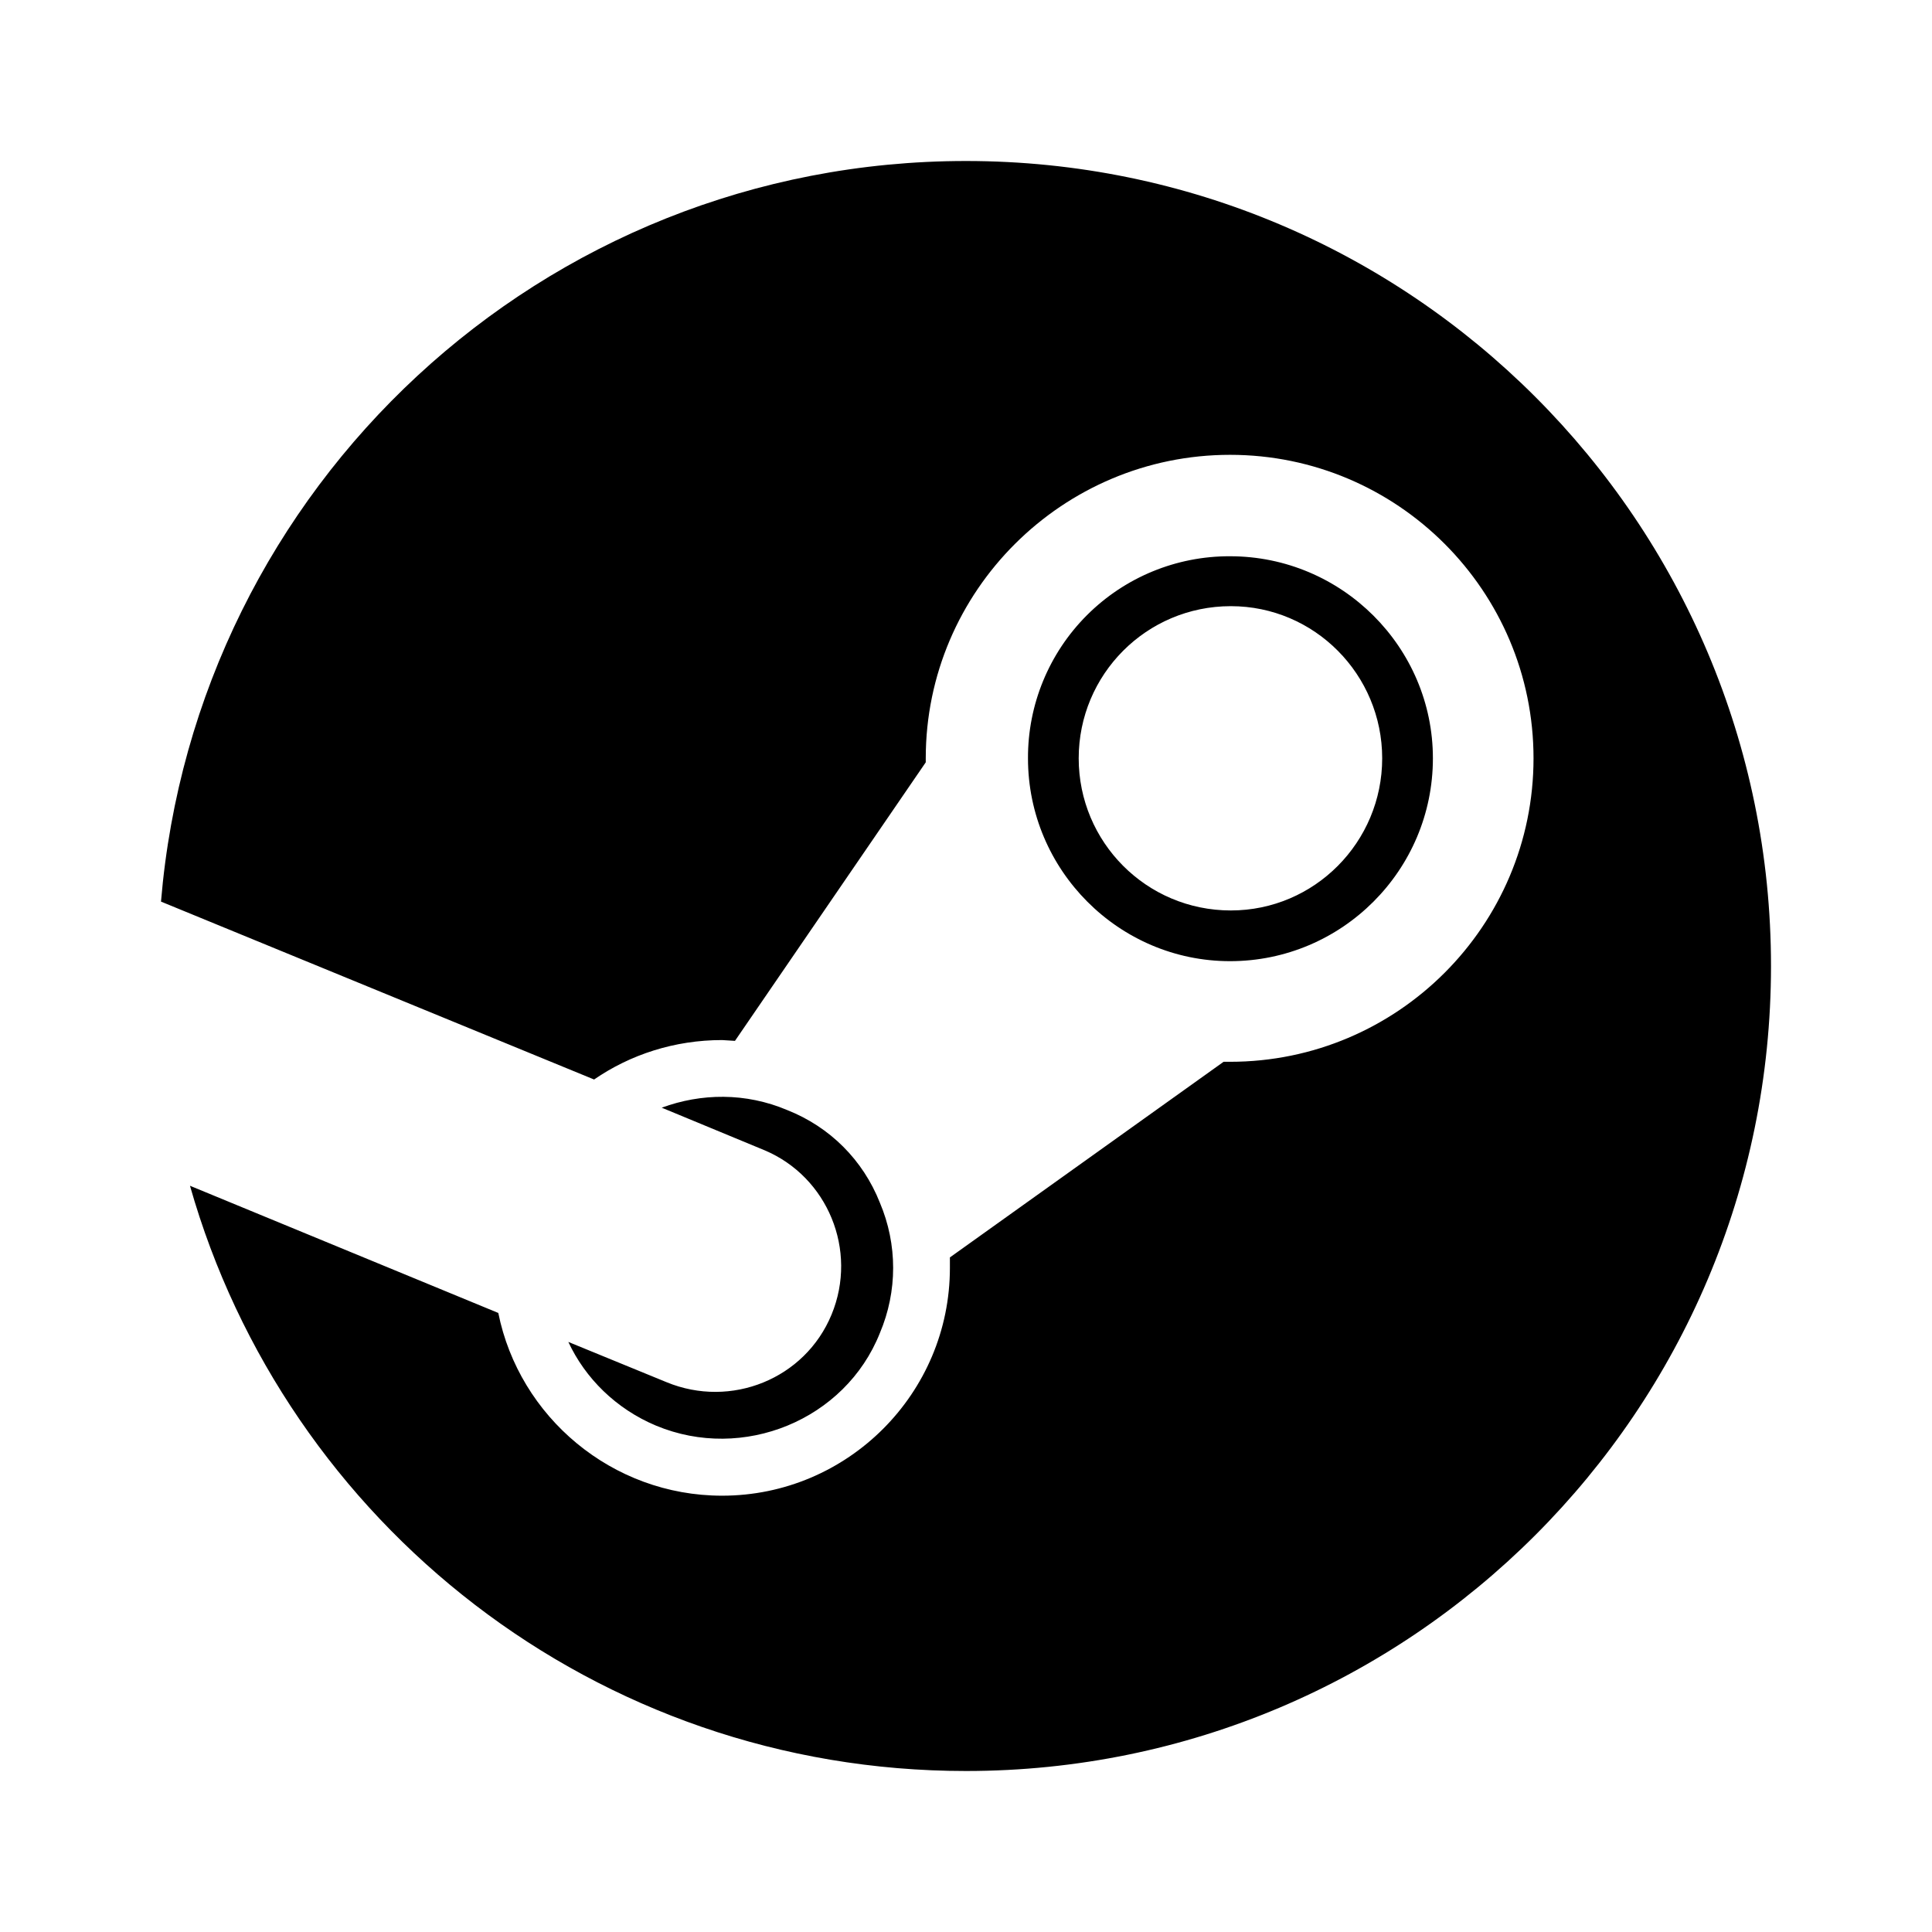
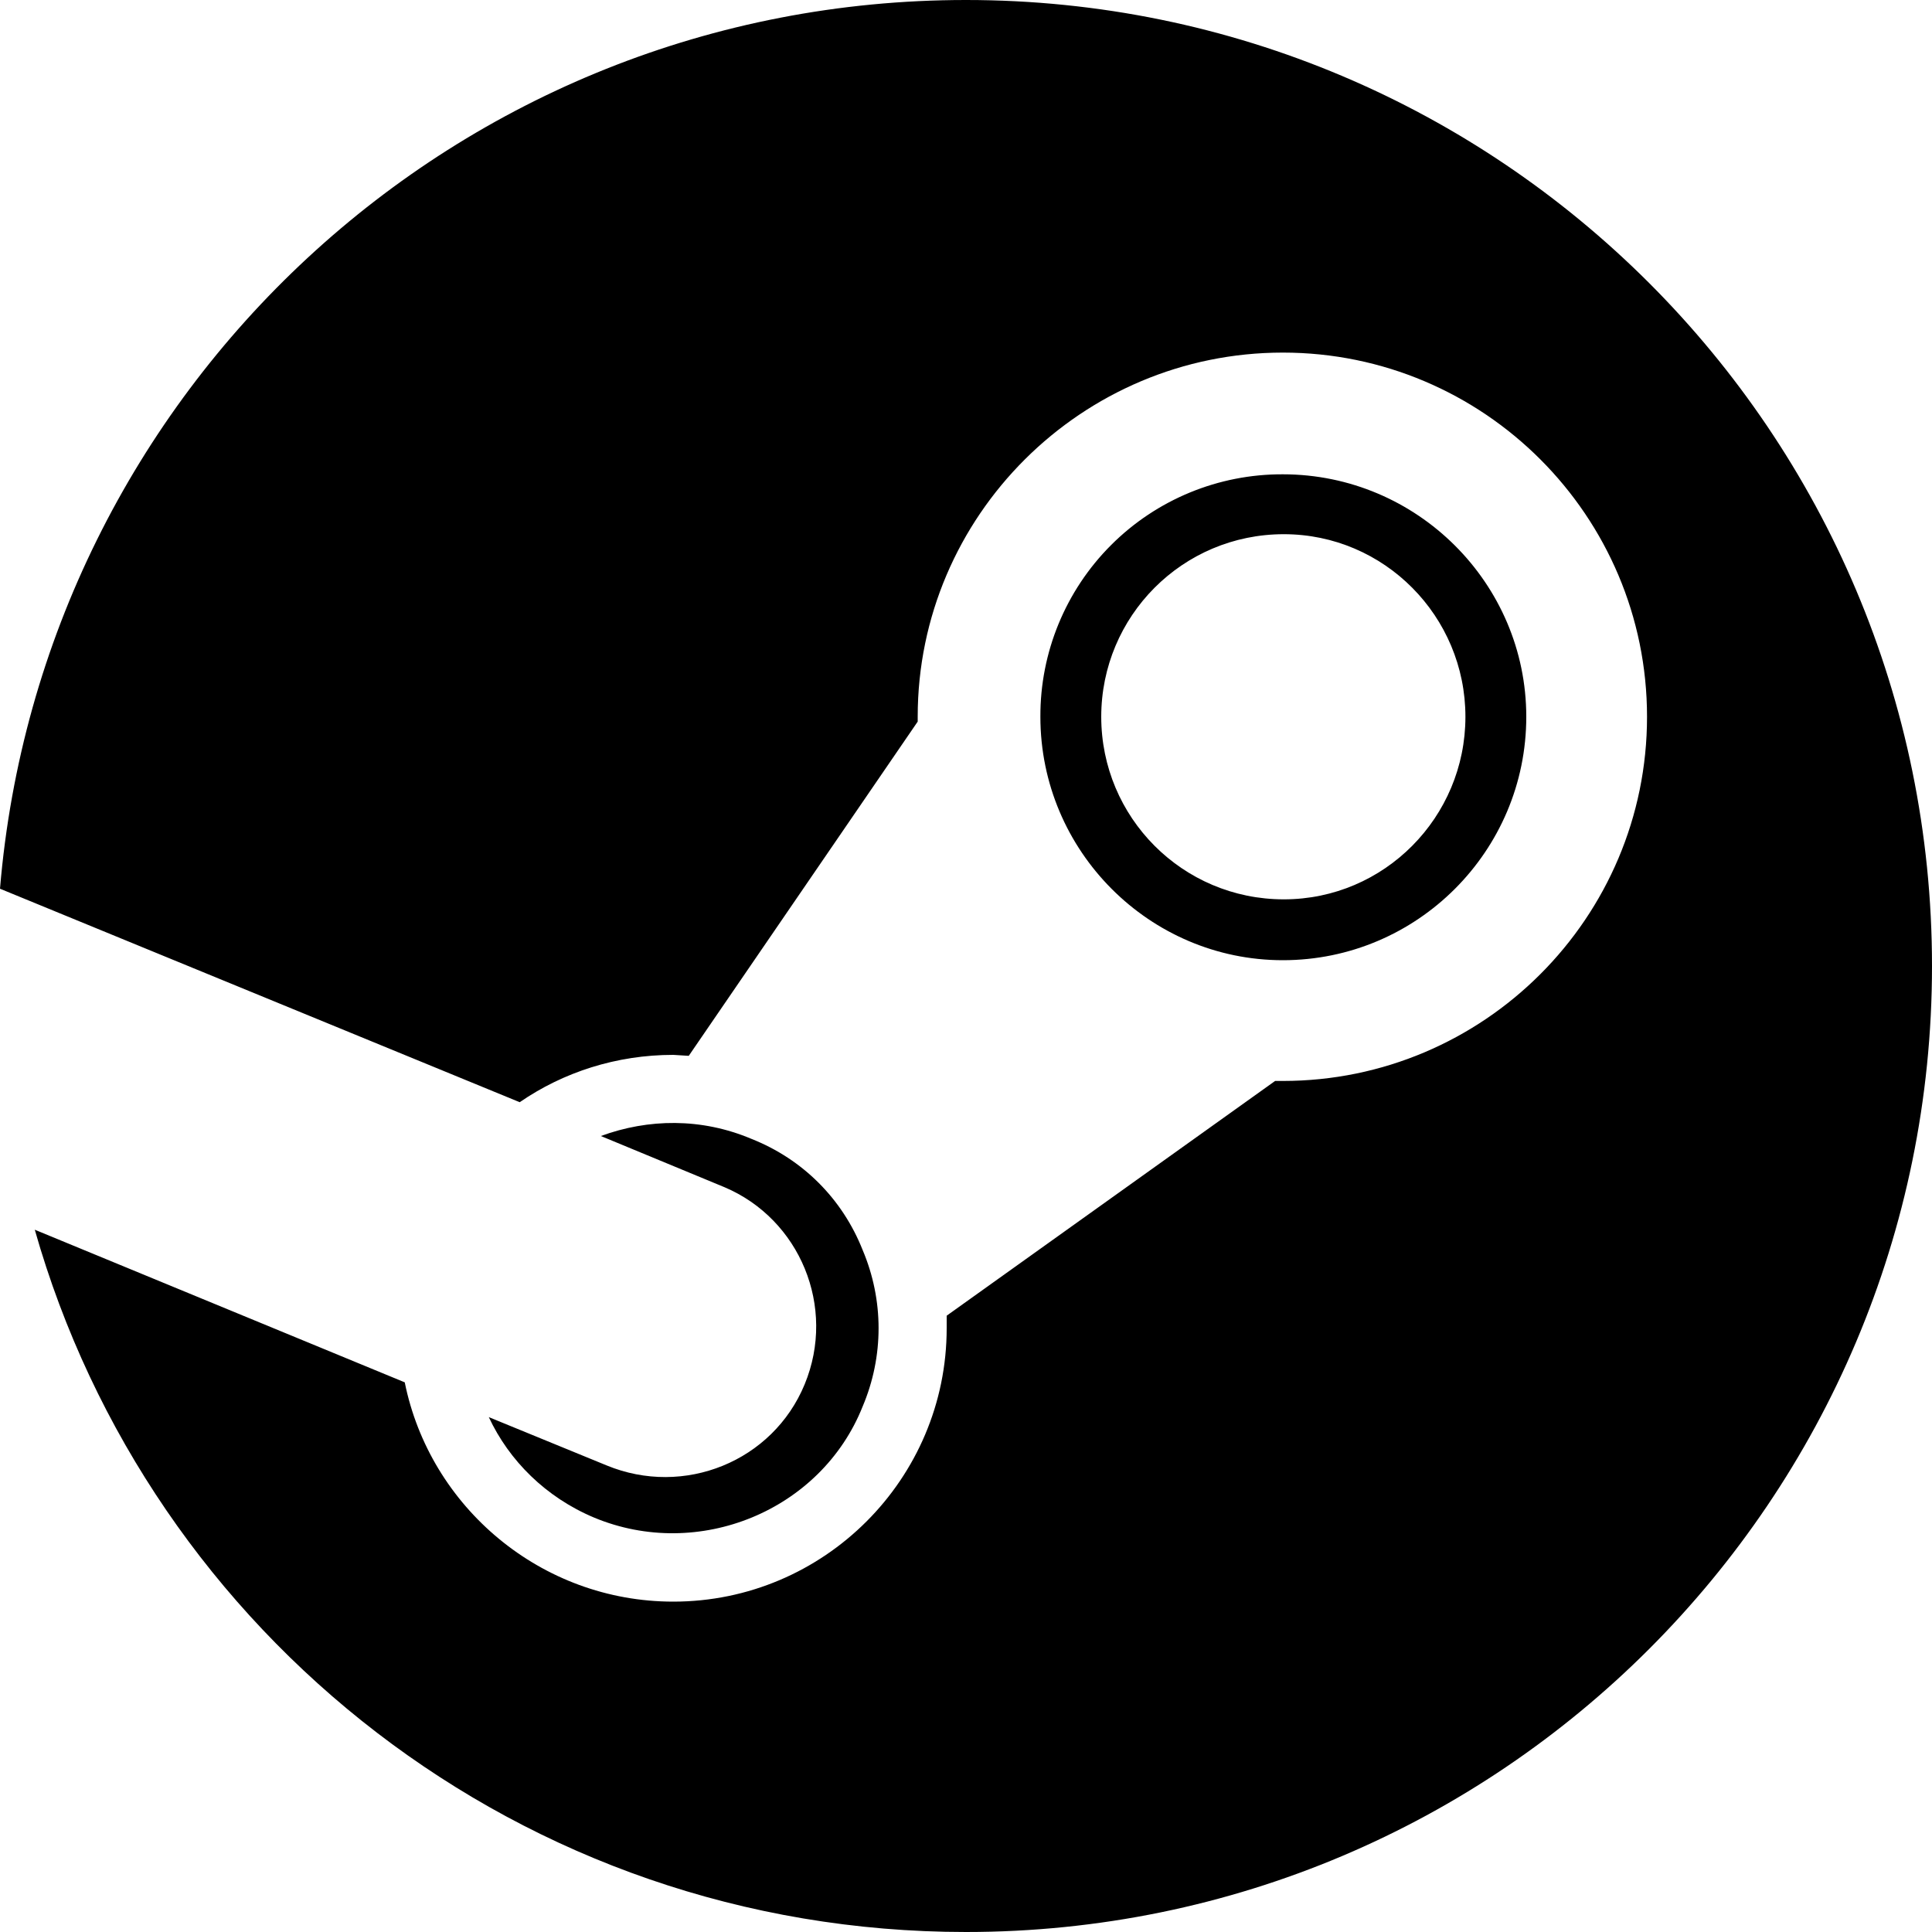
- <svg xmlns="http://www.w3.org/2000/svg" version="1.1" width="24" height="24" viewBox="0 0 24 24">
-   <path d="M12,2A10,10 0 0,1 22,12A10,10 0 0,1 12,22C7.4,22 3.55,18.92 2.36,14.73L6.19,16.31C6.45,17.6 7.6,18.58 8.97,18.58C10.53,18.58 11.8,17.31 11.8,15.75V15.62L15.2,13.19H15.28C17.36,13.19 19.05,11.5 19.05,9.42C19.05,7.34 17.36,5.65 15.28,5.65C13.2,5.65 11.5,7.34 11.5,9.42V9.47L9.13,12.93L8.97,12.92C8.38,12.92 7.83,13.1 7.38,13.41L2,11.2C2.43,6.05 6.73,2 12,2M8.28,17.17C9.08,17.5 10,17.13 10.33,16.33C10.66,15.53 10.28,14.62 9.5,14.29L8.22,13.76C8.71,13.58 9.26,13.57 9.78,13.79C10.31,14 10.72,14.41 10.93,14.94C11.15,15.46 11.15,16.04 10.93,16.56C10.5,17.64 9.23,18.16 8.15,17.71C7.65,17.5 7.27,17.12 7.06,16.67L8.28,17.17M17.8,9.42C17.8,10.81 16.67,11.94 15.28,11.94C13.9,11.94 12.77,10.81 12.77,9.42A2.5,2.5 0 0,1 15.28,6.91C16.67,6.91 17.8,8.04 17.8,9.42M13.4,9.42C13.4,10.46 14.24,11.31 15.29,11.31C16.33,11.31 17.17,10.46 17.17,9.42C17.17,8.38 16.33,7.53 15.29,7.53C14.24,7.53 13.4,8.38 13.4,9.42Z" />
+ <svg xmlns="http://www.w3.org/2000/svg" version="1.1" width="20" height="20" viewBox="0 0 20 20" id="svg4">
+   <defs id="defs8" />
+   <path d="M 10,0 A 10,10 0 0 1 20,10 10,10 0 0 1 10,20 C 5.4,20 1.55,16.92 0.36,12.73 l 3.83,1.58 c 0.26,1.29 1.41,2.27 2.78,2.27 1.56,0 2.83,-1.27 2.83,-2.83 v -0.13 l 3.4,-2.43 h 0.08 c 2.08,0 3.77,-1.69 3.77,-3.77 0,-2.08 -1.69,-3.77 -3.77,-3.77 C 11.2,3.65 9.5,5.34 9.5,7.42 V 7.47 L 7.13,10.93 6.97,10.92 c -0.59,0 -1.14,0.18 -1.59,0.49 L 0,9.2 C 0.43,4.05 4.73,0 10,0 M 6.28,15.17 C 7.08,15.5 8,15.13 8.33,14.33 8.66,13.53 8.28,12.62 7.5,12.29 L 6.22,11.76 c 0.49,-0.18 1.04,-0.19 1.56,0.03 0.53,0.21 0.94,0.62 1.15,1.15 0.22,0.52 0.22,1.1 0,1.62 -0.43,1.08 -1.7,1.6 -2.78,1.15 C 5.65,15.5 5.27,15.12 5.06,14.67 l 1.22,0.5 M 15.8,7.42 c 0,1.39 -1.13,2.52 -2.52,2.52 -1.38,0 -2.51,-1.13 -2.51,-2.52 a 2.5,2.5 0 0 1 2.51,-2.51 c 1.39,0 2.52,1.13 2.52,2.51 m -4.4,0 c 0,1.04 0.84,1.89 1.89,1.89 1.04,0 1.88,-0.85 1.88,-1.89 0,-1.04 -0.84,-1.89 -1.88,-1.89 -1.05,0 -1.89,0.85 -1.89,1.89 z" id="path2" />
</svg>
